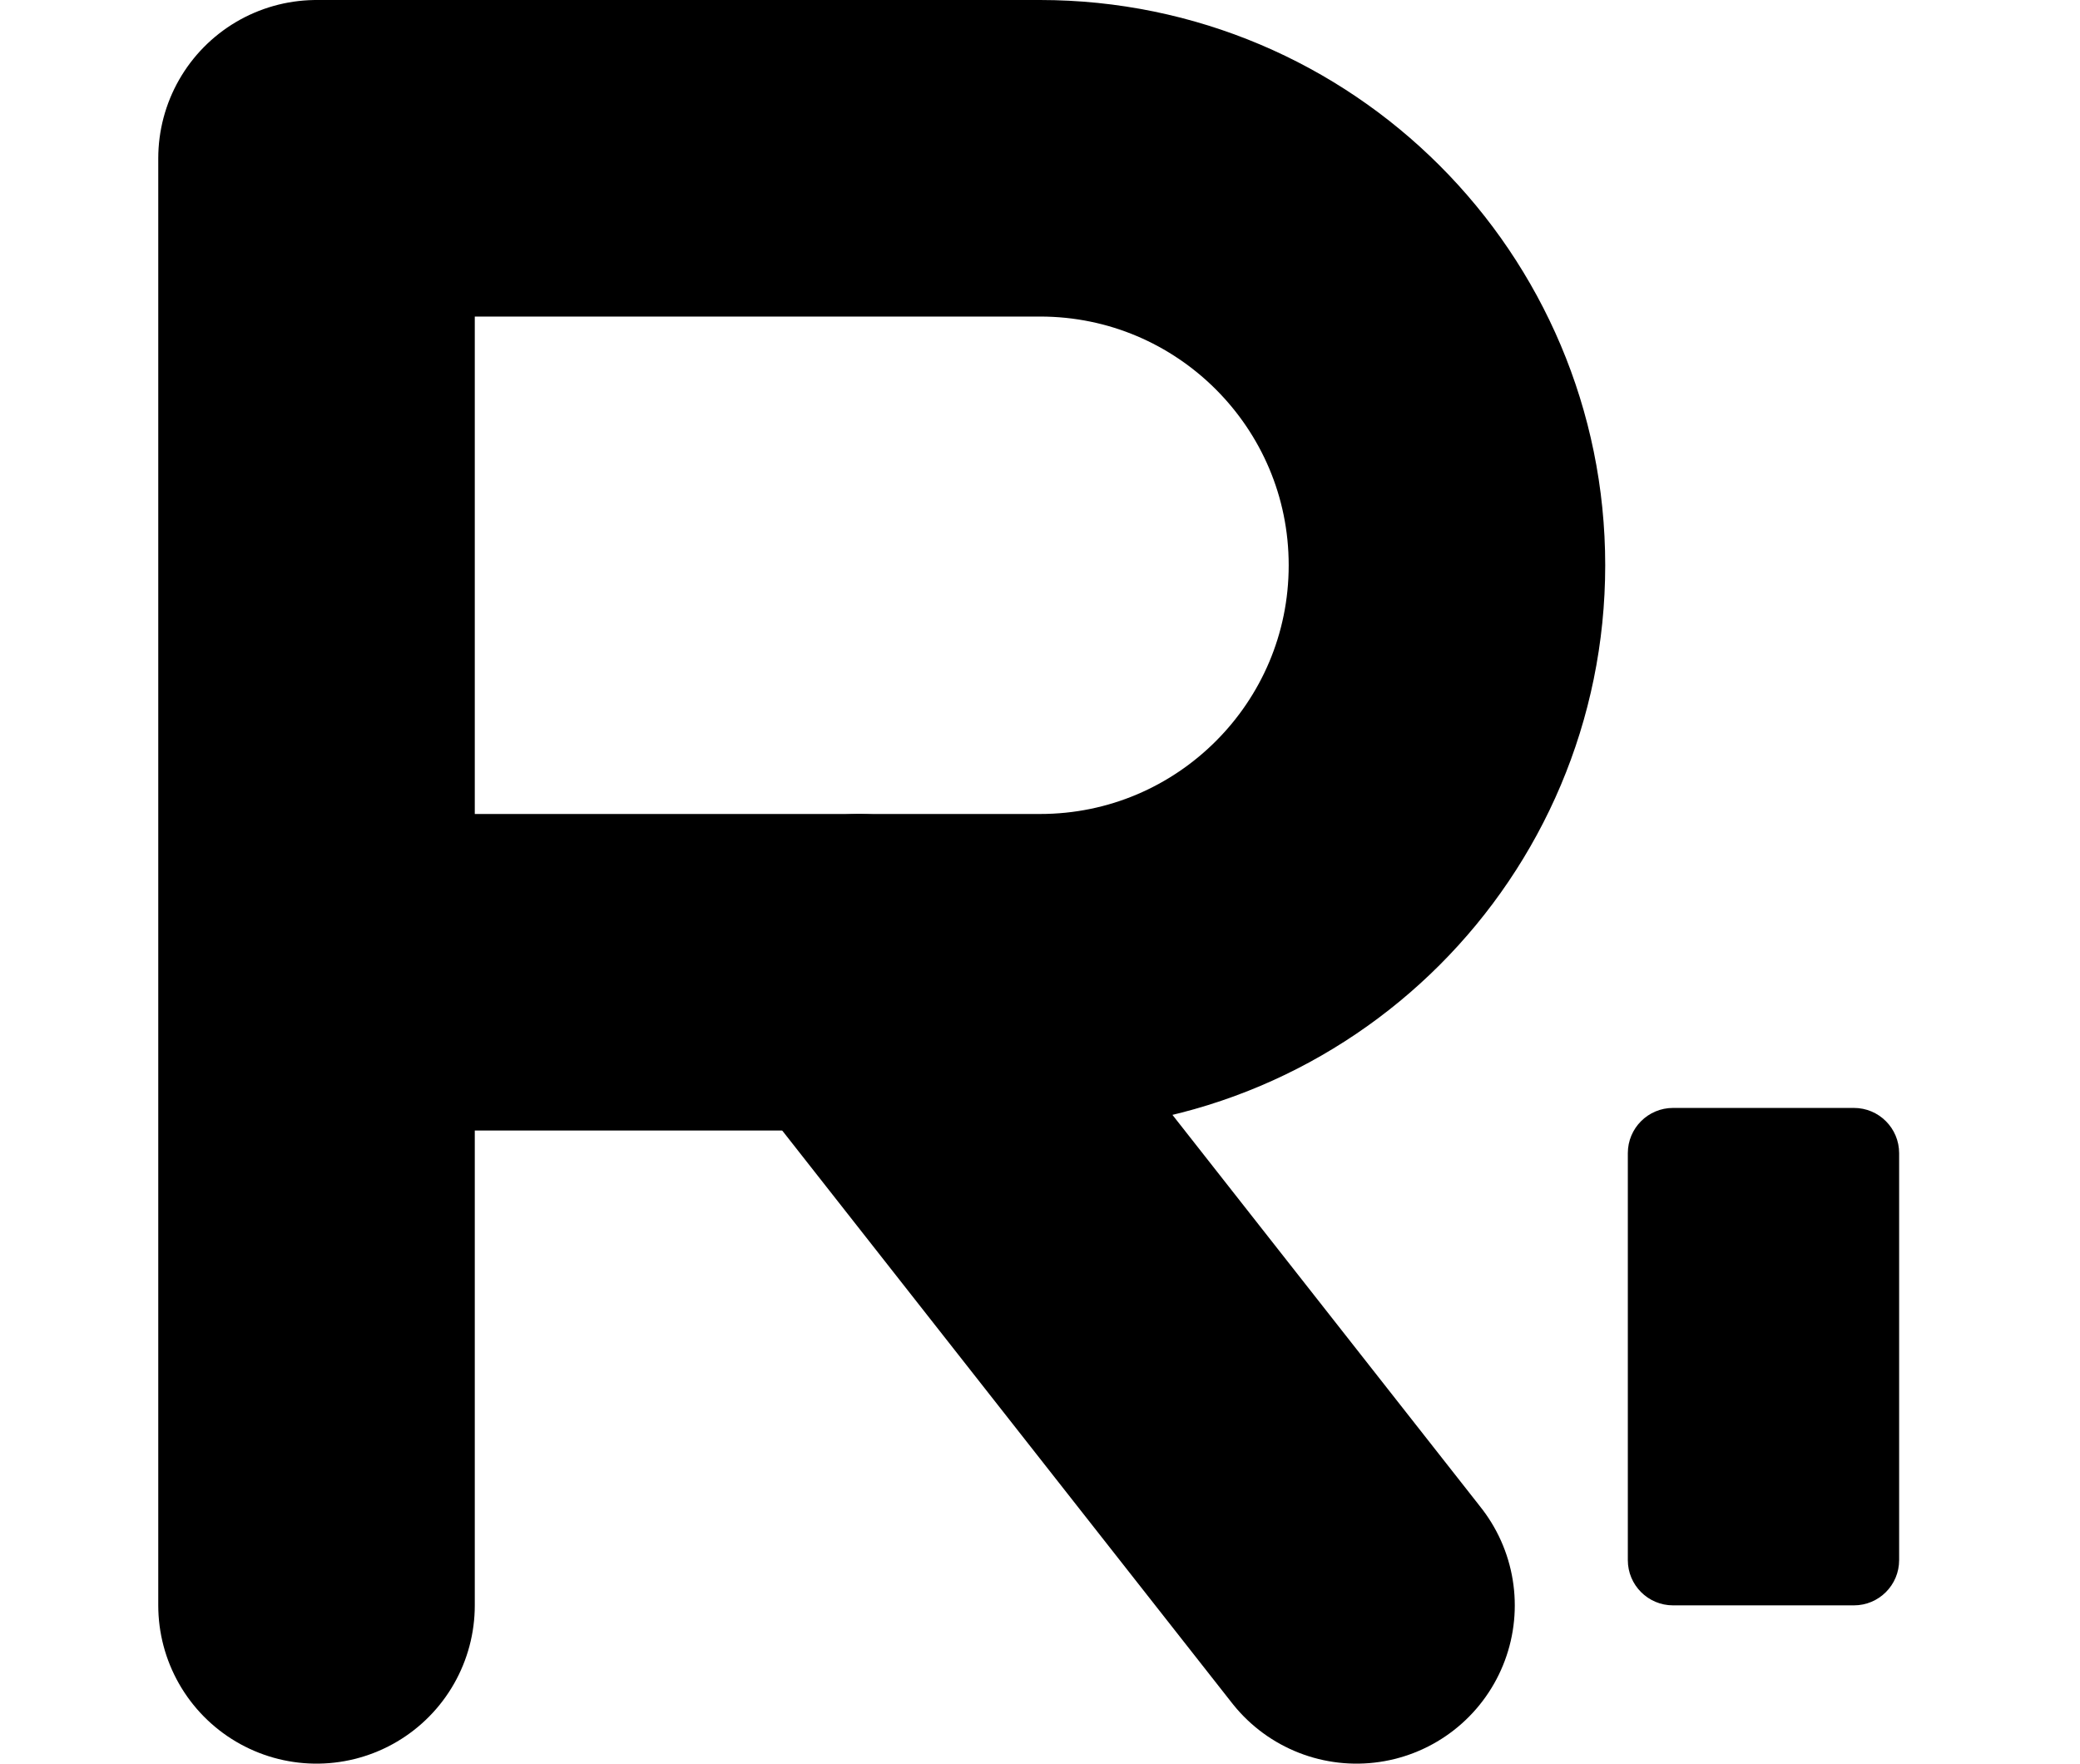
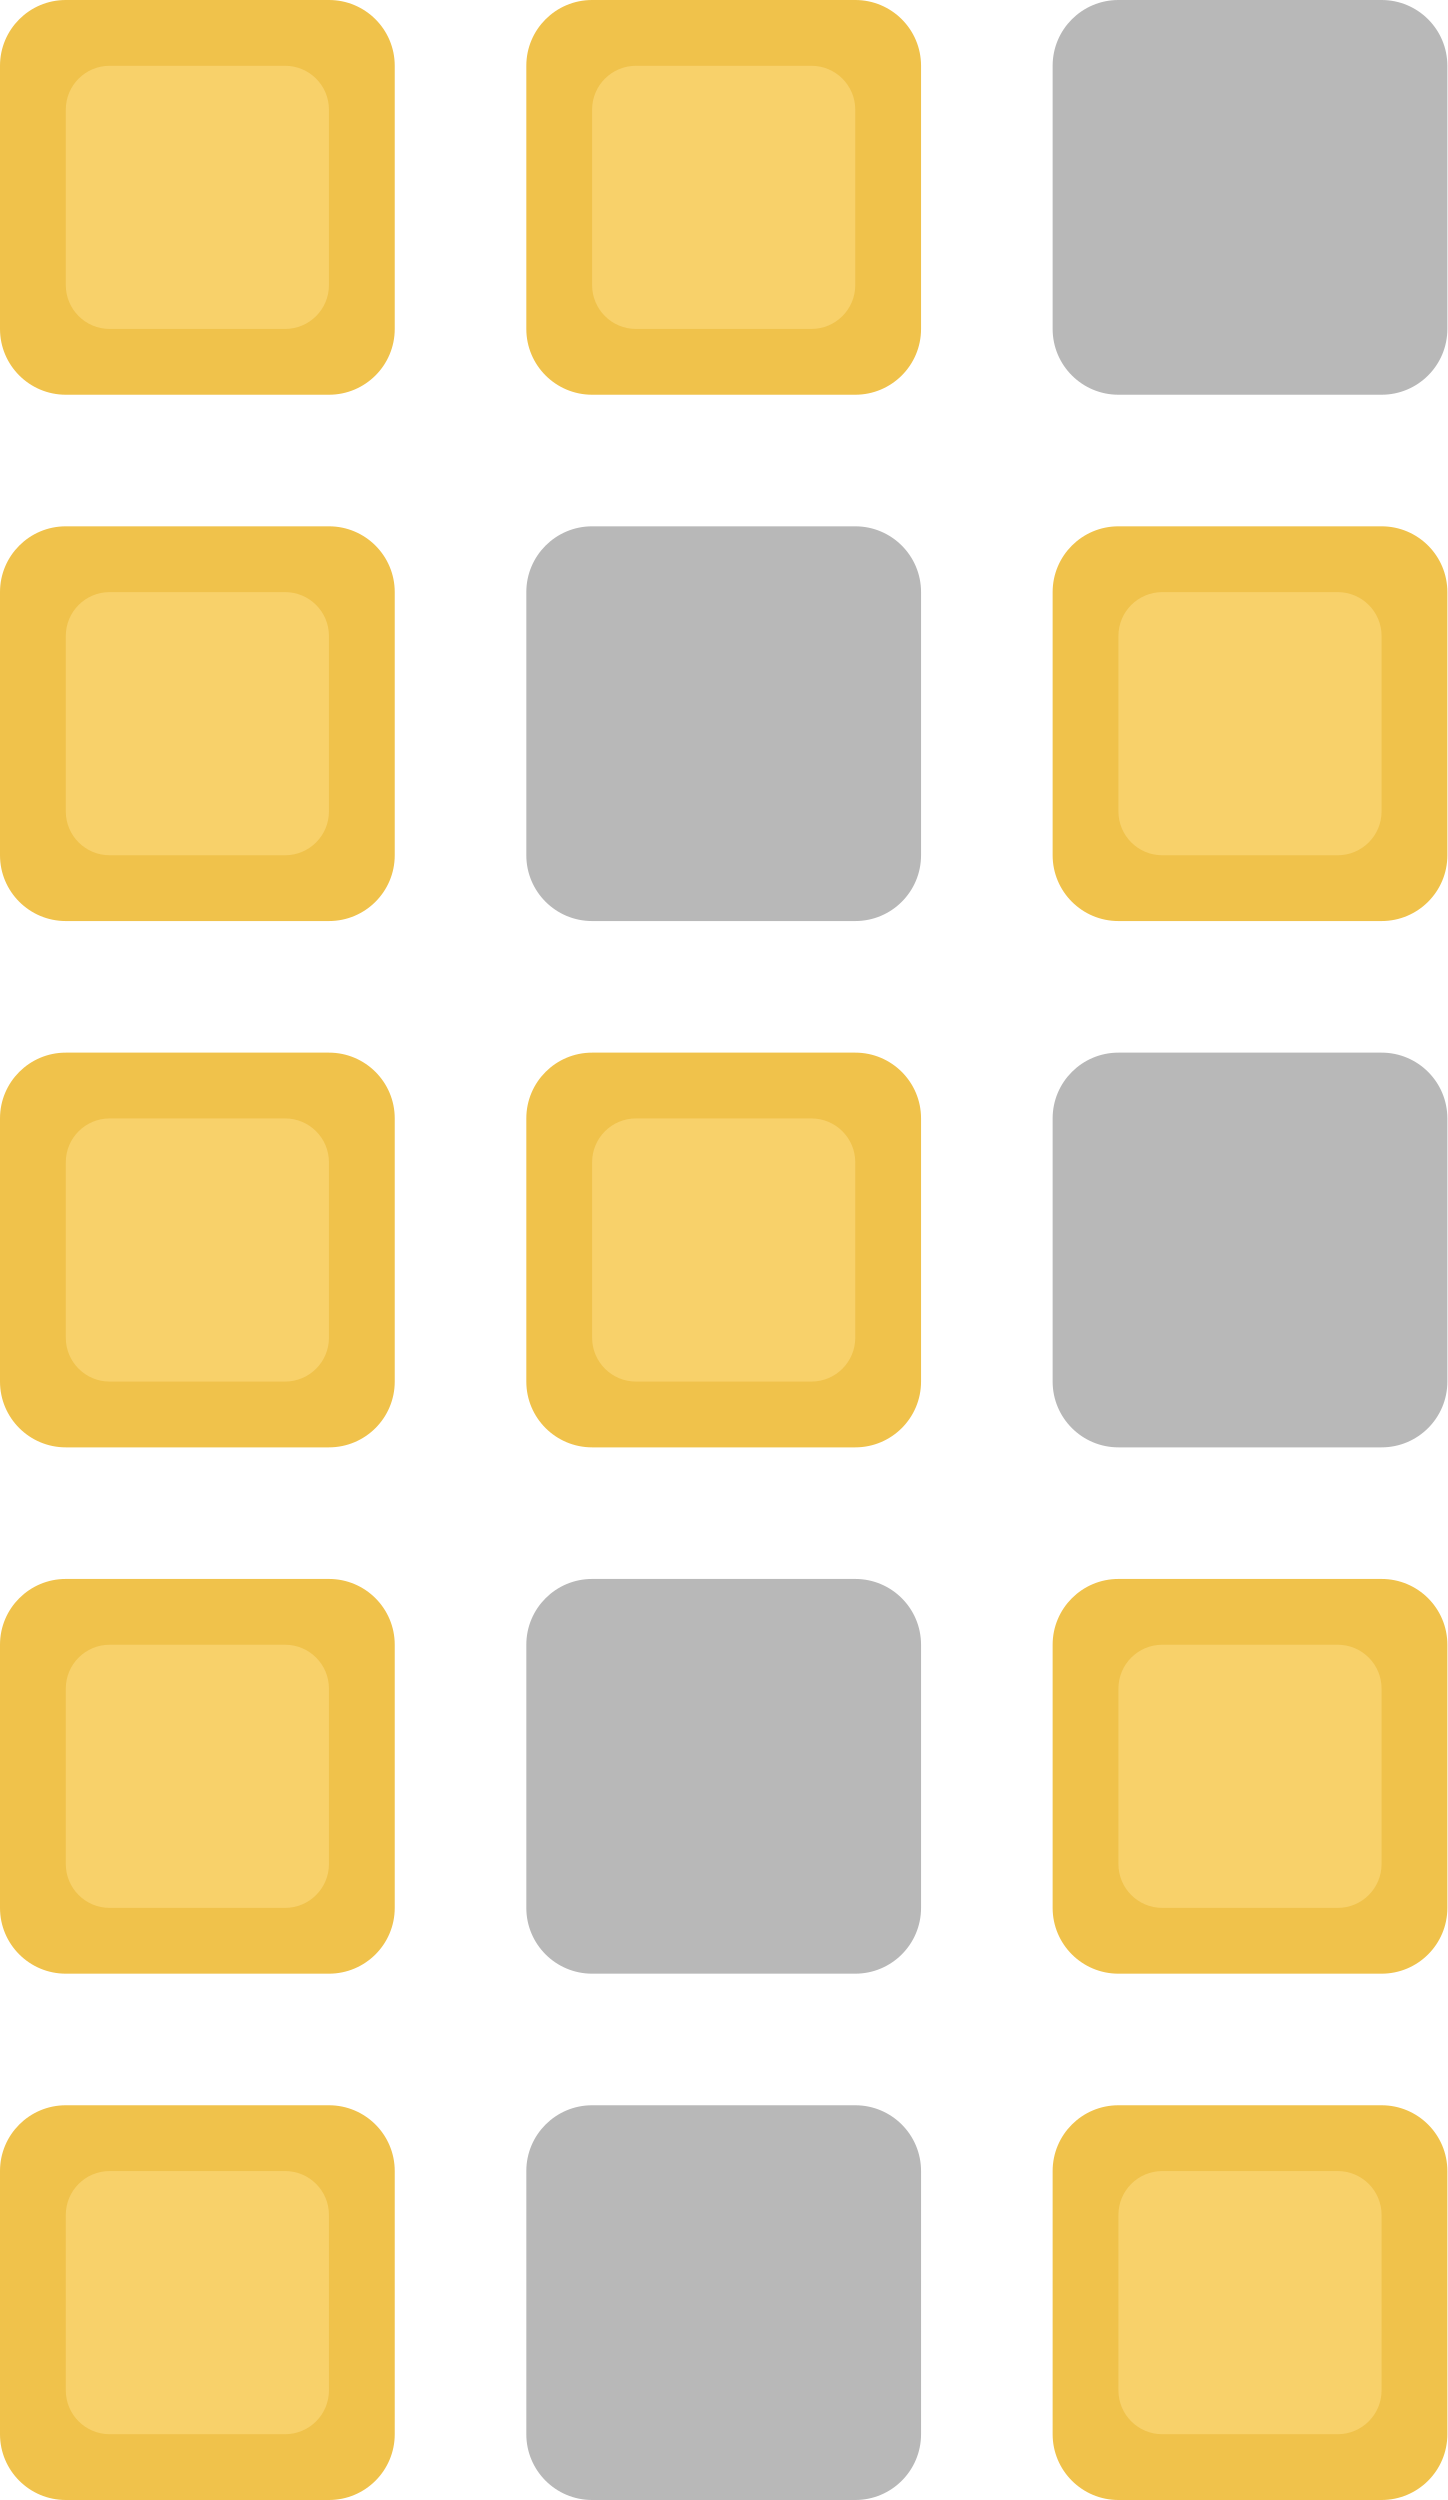
- <svg xmlns="http://www.w3.org/2000/svg" width="92" height="78" viewBox="22 25 92 78" fill="none">
-   <path d="M36 96V32H68C77.941 32 86 40.059 86 50C86 59.941 77.941 68 68 68H36" stroke="black" stroke-width="14" stroke-linecap="round" stroke-linejoin="round" />
-   <path d="M60 68L82 96" stroke="black" stroke-width="14" stroke-linecap="round" stroke-linejoin="round" />
-   <rect x="94" y="74" width="12" height="22" rx="2" fill="black" />
+ <svg xmlns="http://www.w3.org/2000/svg" width="66" height="114" viewBox="31 7 66 114" fill="none">
+   <rect x="31" y="7" width="18" height="18" rx="3" fill="#F0C24B" />
+   <rect x="34" y="10" width="12" height="12" rx="2" fill="#FFE08A" fill-opacity="0.5" />
+   <rect x="55" y="7" width="18" height="18" rx="3" fill="#F0C24B" />
+   <rect x="58" y="10" width="12" height="12" rx="2" fill="#FFE08A" fill-opacity="0.5" />
+   <rect x="79" y="7" width="18" height="18" rx="3" fill="#000000" fill-opacity="0.28" />
+   <rect x="31" y="31" width="18" height="18" rx="3" fill="#F0C24B" />
+   <rect x="34" y="34" width="12" height="12" rx="2" fill="#FFE08A" fill-opacity="0.5" />
+   <rect x="55" y="31" width="18" height="18" rx="3" fill="#000000" fill-opacity="0.28" />
+   <rect x="79" y="31" width="18" height="18" rx="3" fill="#F0C24B" />
+   <rect x="82" y="34" width="12" height="12" rx="2" fill="#FFE08A" fill-opacity="0.5" />
+   <rect x="31" y="55" width="18" height="18" rx="3" fill="#F0C24B" />
+   <rect x="34" y="58" width="12" height="12" rx="2" fill="#FFE08A" fill-opacity="0.5" />
+   <rect x="55" y="55" width="18" height="18" rx="3" fill="#F0C24B" />
+   <rect x="58" y="58" width="12" height="12" rx="2" fill="#FFE08A" fill-opacity="0.5" />
+   <rect x="79" y="55" width="18" height="18" rx="3" fill="#000000" fill-opacity="0.28" />
+   <rect x="31" y="79" width="18" height="18" rx="3" fill="#F0C24B" />
+   <rect x="34" y="82" width="12" height="12" rx="2" fill="#FFE08A" fill-opacity="0.5" />
+   <rect x="55" y="79" width="18" height="18" rx="3" fill="#000000" fill-opacity="0.28" />
+   <rect x="79" y="79" width="18" height="18" rx="3" fill="#F0C24B" />
+   <rect x="82" y="82" width="12" height="12" rx="2" fill="#FFE08A" fill-opacity="0.5" />
+   <rect x="31" y="103" width="18" height="18" rx="3" fill="#F0C24B" />
+   <rect x="34" y="106" width="12" height="12" rx="2" fill="#FFE08A" fill-opacity="0.5" />
+   <rect x="55" y="103" width="18" height="18" rx="3" fill="#000000" fill-opacity="0.28" />
+   <rect x="79" y="103" width="18" height="18" rx="3" fill="#F0C24B" />
+   <rect x="82" y="106" width="12" height="12" rx="2" fill="#FFE08A" fill-opacity="0.5" />
</svg>
